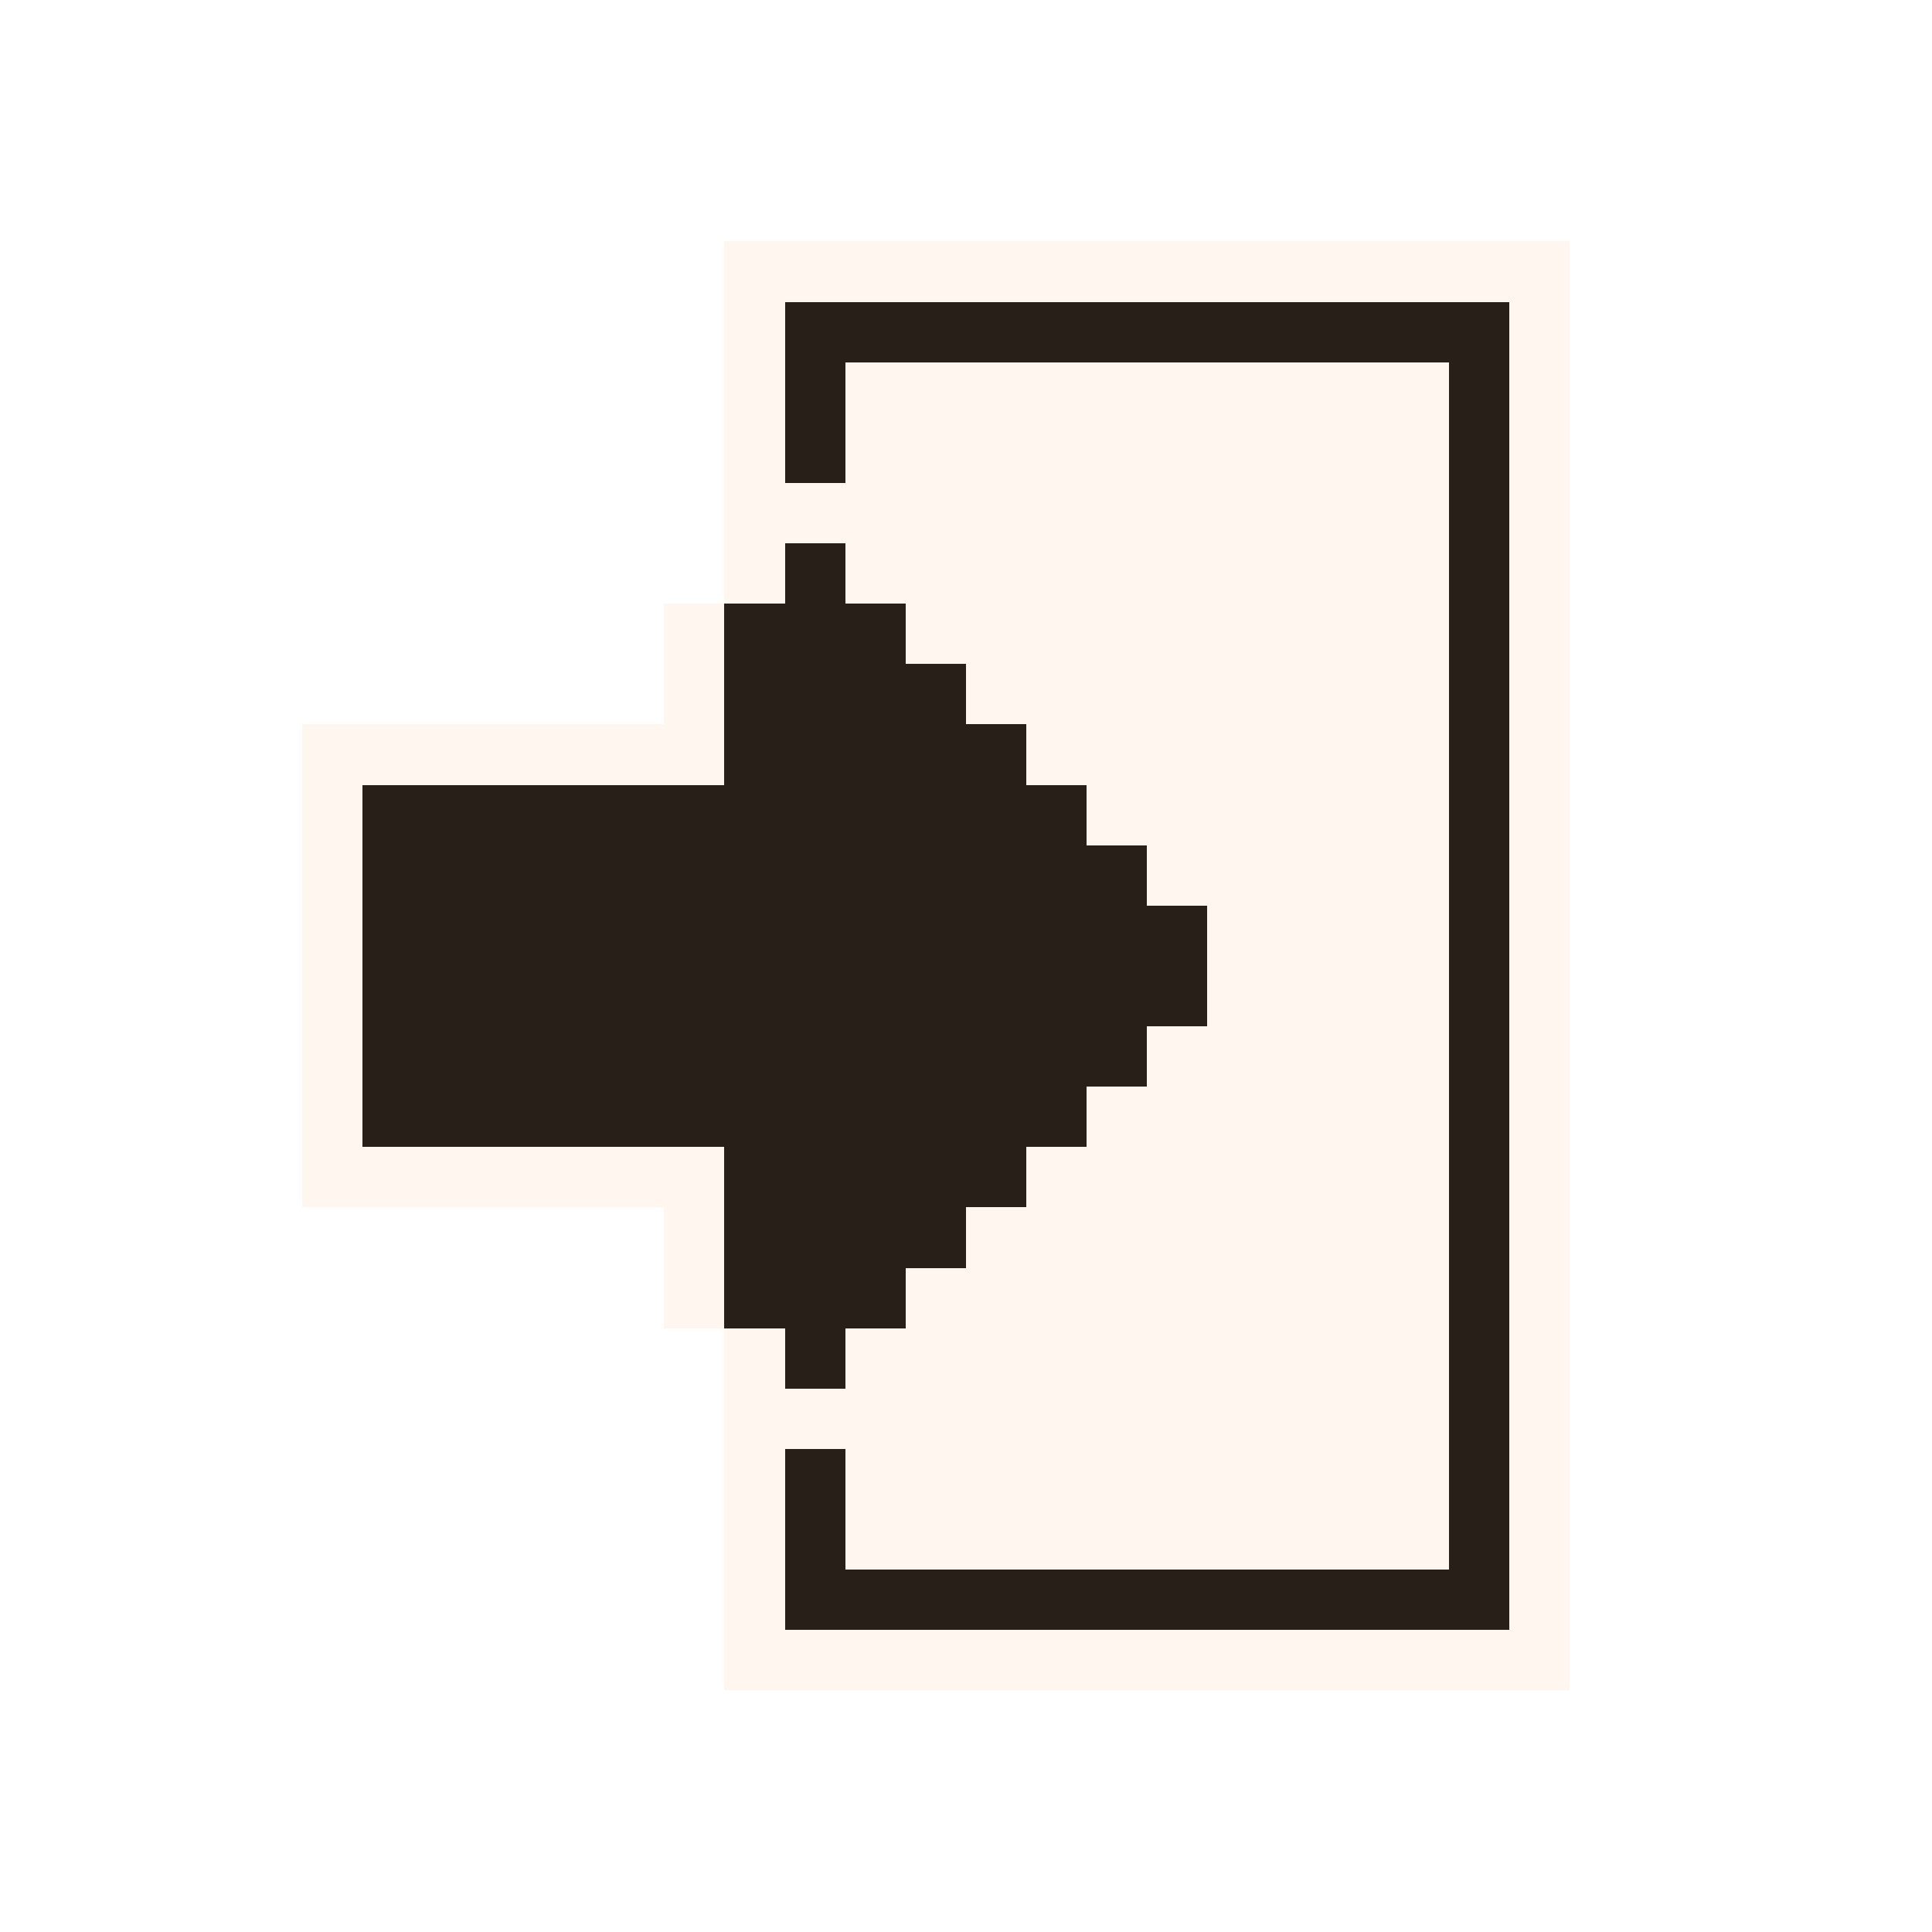
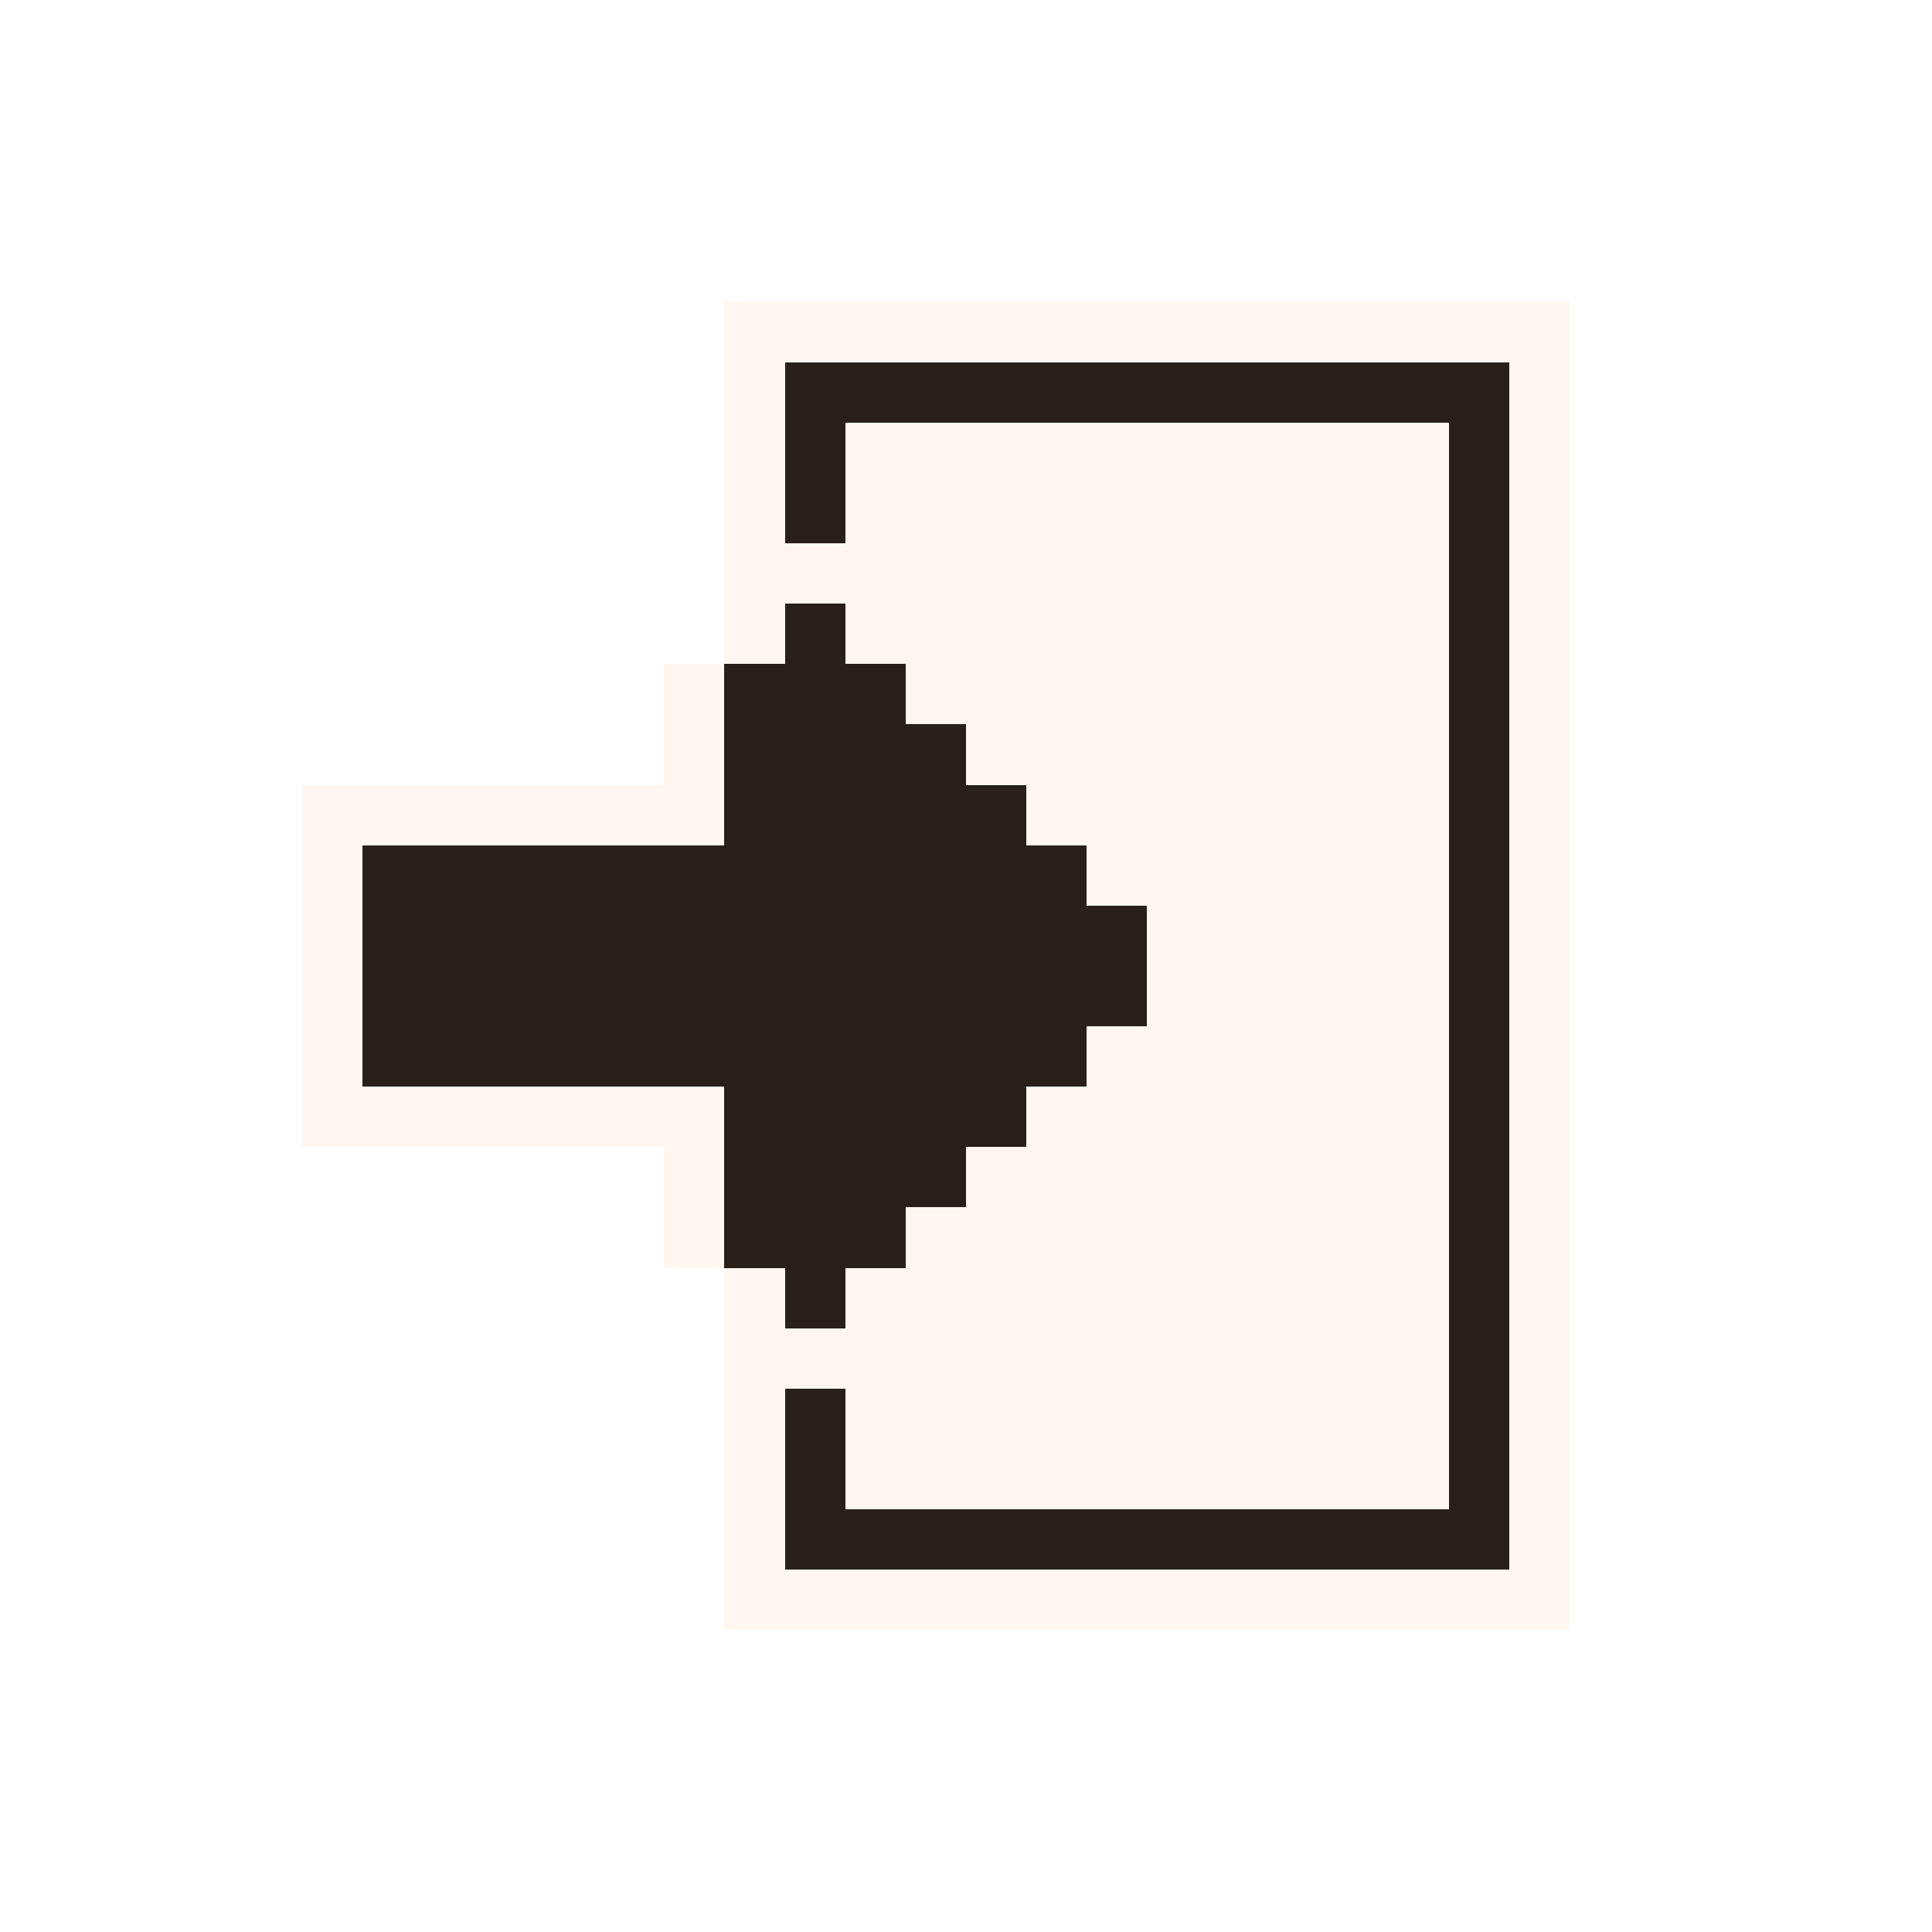
<svg xmlns="http://www.w3.org/2000/svg" version="1.1" width="128" height="128" shape-rendering="crispEdges">
-   <rect x="48" y="16" width="4" height="4" fill="#FFF7EF" />
-   <rect x="52" y="16" width="4" height="4" fill="#FFF7EF" />
-   <rect x="56" y="16" width="4" height="4" fill="#FFF7EF" />
-   <rect x="60" y="16" width="4" height="4" fill="#FFF7EF" />
-   <rect x="64" y="16" width="4" height="4" fill="#FFF7EF" />
-   <rect x="68" y="16" width="4" height="4" fill="#FFF7EF" />
-   <rect x="72" y="16" width="4" height="4" fill="#FFF7EF" />
-   <rect x="76" y="16" width="4" height="4" fill="#FFF7EF" />
-   <rect x="80" y="16" width="4" height="4" fill="#FFF7EF" />
-   <rect x="84" y="16" width="4" height="4" fill="#FFF7EF" />
-   <rect x="88" y="16" width="4" height="4" fill="#FFF7EF" />
-   <rect x="92" y="16" width="4" height="4" fill="#FFF7EF" />
-   <rect x="96" y="16" width="4" height="4" fill="#FFF7EF" />
-   <rect x="100" y="16" width="4" height="4" fill="#FFF7EF" />
  <rect x="48" y="20" width="4" height="4" fill="#FFF7EF" />
-   <rect x="52" y="20" width="4" height="4" fill="#282018" />
-   <rect x="56" y="20" width="4" height="4" fill="#282018" />
-   <rect x="60" y="20" width="4" height="4" fill="#282018" />
-   <rect x="64" y="20" width="4" height="4" fill="#282018" />
-   <rect x="68" y="20" width="4" height="4" fill="#282018" />
-   <rect x="72" y="20" width="4" height="4" fill="#282018" />
-   <rect x="76" y="20" width="4" height="4" fill="#282018" />
-   <rect x="80" y="20" width="4" height="4" fill="#282018" />
-   <rect x="84" y="20" width="4" height="4" fill="#282018" />
-   <rect x="88" y="20" width="4" height="4" fill="#282018" />
-   <rect x="92" y="20" width="4" height="4" fill="#282018" />
-   <rect x="96" y="20" width="4" height="4" fill="#282018" />
+   <rect x="52" y="20" width="4" height="4" fill="#FFF7EF" />
+   <rect x="56" y="20" width="4" height="4" fill="#FFF7EF" />
+   <rect x="60" y="20" width="4" height="4" fill="#FFF7EF" />
+   <rect x="64" y="20" width="4" height="4" fill="#FFF7EF" />
+   <rect x="68" y="20" width="4" height="4" fill="#FFF7EF" />
+   <rect x="72" y="20" width="4" height="4" fill="#FFF7EF" />
+   <rect x="76" y="20" width="4" height="4" fill="#FFF7EF" />
+   <rect x="80" y="20" width="4" height="4" fill="#FFF7EF" />
+   <rect x="84" y="20" width="4" height="4" fill="#FFF7EF" />
+   <rect x="88" y="20" width="4" height="4" fill="#FFF7EF" />
+   <rect x="92" y="20" width="4" height="4" fill="#FFF7EF" />
+   <rect x="96" y="20" width="4" height="4" fill="#FFF7EF" />
  <rect x="100" y="20" width="4" height="4" fill="#FFF7EF" />
  <rect x="48" y="24" width="4" height="4" fill="#FFF7EF" />
  <rect x="52" y="24" width="4" height="4" fill="#282018" />
-   <rect x="56" y="24" width="4" height="4" fill="#FFF7EF" />
-   <rect x="60" y="24" width="4" height="4" fill="#FFF7EF" />
-   <rect x="64" y="24" width="4" height="4" fill="#FFF7EF" />
-   <rect x="68" y="24" width="4" height="4" fill="#FFF7EF" />
-   <rect x="72" y="24" width="4" height="4" fill="#FFF7EF" />
-   <rect x="76" y="24" width="4" height="4" fill="#FFF7EF" />
-   <rect x="80" y="24" width="4" height="4" fill="#FFF7EF" />
-   <rect x="84" y="24" width="4" height="4" fill="#FFF7EF" />
-   <rect x="88" y="24" width="4" height="4" fill="#FFF7EF" />
-   <rect x="92" y="24" width="4" height="4" fill="#FFF7EF" />
+   <rect x="56" y="24" width="4" height="4" fill="#282018" />
+   <rect x="60" y="24" width="4" height="4" fill="#282018" />
+   <rect x="64" y="24" width="4" height="4" fill="#282018" />
+   <rect x="68" y="24" width="4" height="4" fill="#282018" />
+   <rect x="72" y="24" width="4" height="4" fill="#282018" />
+   <rect x="76" y="24" width="4" height="4" fill="#282018" />
+   <rect x="80" y="24" width="4" height="4" fill="#282018" />
+   <rect x="84" y="24" width="4" height="4" fill="#282018" />
+   <rect x="88" y="24" width="4" height="4" fill="#282018" />
+   <rect x="92" y="24" width="4" height="4" fill="#282018" />
  <rect x="96" y="24" width="4" height="4" fill="#282018" />
  <rect x="100" y="24" width="4" height="4" fill="#FFF7EF" />
  <rect x="48" y="28" width="4" height="4" fill="#FFF7EF" />
  <rect x="52" y="28" width="4" height="4" fill="#282018" />
  <rect x="56" y="28" width="4" height="4" fill="#FFF7EF" />
  <rect x="60" y="28" width="4" height="4" fill="#FFF7EF" />
  <rect x="64" y="28" width="4" height="4" fill="#FFF7EF" />
  <rect x="68" y="28" width="4" height="4" fill="#FFF7EF" />
  <rect x="72" y="28" width="4" height="4" fill="#FFF7EF" />
  <rect x="76" y="28" width="4" height="4" fill="#FFF7EF" />
  <rect x="80" y="28" width="4" height="4" fill="#FFF7EF" />
  <rect x="84" y="28" width="4" height="4" fill="#FFF7EF" />
  <rect x="88" y="28" width="4" height="4" fill="#FFF7EF" />
  <rect x="92" y="28" width="4" height="4" fill="#FFF7EF" />
  <rect x="96" y="28" width="4" height="4" fill="#282018" />
  <rect x="100" y="28" width="4" height="4" fill="#FFF7EF" />
  <rect x="48" y="32" width="4" height="4" fill="#FFF7EF" />
-   <rect x="52" y="32" width="4" height="4" fill="#FFF7EF" />
+   <rect x="52" y="32" width="4" height="4" fill="#282018" />
  <rect x="56" y="32" width="4" height="4" fill="#FFF7EF" />
  <rect x="60" y="32" width="4" height="4" fill="#FFF7EF" />
  <rect x="64" y="32" width="4" height="4" fill="#FFF7EF" />
  <rect x="68" y="32" width="4" height="4" fill="#FFF7EF" />
  <rect x="72" y="32" width="4" height="4" fill="#FFF7EF" />
  <rect x="76" y="32" width="4" height="4" fill="#FFF7EF" />
  <rect x="80" y="32" width="4" height="4" fill="#FFF7EF" />
  <rect x="84" y="32" width="4" height="4" fill="#FFF7EF" />
  <rect x="88" y="32" width="4" height="4" fill="#FFF7EF" />
  <rect x="92" y="32" width="4" height="4" fill="#FFF7EF" />
  <rect x="96" y="32" width="4" height="4" fill="#282018" />
  <rect x="100" y="32" width="4" height="4" fill="#FFF7EF" />
  <rect x="48" y="36" width="4" height="4" fill="#FFF7EF" />
-   <rect x="52" y="36" width="4" height="4" fill="#282018" />
+   <rect x="52" y="36" width="4" height="4" fill="#FFF7EF" />
  <rect x="56" y="36" width="4" height="4" fill="#FFF7EF" />
  <rect x="60" y="36" width="4" height="4" fill="#FFF7EF" />
  <rect x="64" y="36" width="4" height="4" fill="#FFF7EF" />
  <rect x="68" y="36" width="4" height="4" fill="#FFF7EF" />
  <rect x="72" y="36" width="4" height="4" fill="#FFF7EF" />
  <rect x="76" y="36" width="4" height="4" fill="#FFF7EF" />
  <rect x="80" y="36" width="4" height="4" fill="#FFF7EF" />
  <rect x="84" y="36" width="4" height="4" fill="#FFF7EF" />
  <rect x="88" y="36" width="4" height="4" fill="#FFF7EF" />
  <rect x="92" y="36" width="4" height="4" fill="#FFF7EF" />
  <rect x="96" y="36" width="4" height="4" fill="#282018" />
  <rect x="100" y="36" width="4" height="4" fill="#FFF7EF" />
-   <rect x="44" y="40" width="4" height="4" fill="#FFF7EF" />
-   <rect x="48" y="40" width="4" height="4" fill="#282018" />
+   <rect x="48" y="40" width="4" height="4" fill="#FFF7EF" />
  <rect x="52" y="40" width="4" height="4" fill="#282018" />
-   <rect x="56" y="40" width="4" height="4" fill="#282018" />
+   <rect x="56" y="40" width="4" height="4" fill="#FFF7EF" />
  <rect x="60" y="40" width="4" height="4" fill="#FFF7EF" />
  <rect x="64" y="40" width="4" height="4" fill="#FFF7EF" />
  <rect x="68" y="40" width="4" height="4" fill="#FFF7EF" />
  <rect x="72" y="40" width="4" height="4" fill="#FFF7EF" />
  <rect x="76" y="40" width="4" height="4" fill="#FFF7EF" />
  <rect x="80" y="40" width="4" height="4" fill="#FFF7EF" />
  <rect x="84" y="40" width="4" height="4" fill="#FFF7EF" />
  <rect x="88" y="40" width="4" height="4" fill="#FFF7EF" />
  <rect x="92" y="40" width="4" height="4" fill="#FFF7EF" />
  <rect x="96" y="40" width="4" height="4" fill="#282018" />
  <rect x="100" y="40" width="4" height="4" fill="#FFF7EF" />
  <rect x="44" y="44" width="4" height="4" fill="#FFF7EF" />
  <rect x="48" y="44" width="4" height="4" fill="#282018" />
  <rect x="52" y="44" width="4" height="4" fill="#282018" />
  <rect x="56" y="44" width="4" height="4" fill="#282018" />
-   <rect x="60" y="44" width="4" height="4" fill="#282018" />
+   <rect x="60" y="44" width="4" height="4" fill="#FFF7EF" />
  <rect x="64" y="44" width="4" height="4" fill="#FFF7EF" />
  <rect x="68" y="44" width="4" height="4" fill="#FFF7EF" />
  <rect x="72" y="44" width="4" height="4" fill="#FFF7EF" />
  <rect x="76" y="44" width="4" height="4" fill="#FFF7EF" />
  <rect x="80" y="44" width="4" height="4" fill="#FFF7EF" />
  <rect x="84" y="44" width="4" height="4" fill="#FFF7EF" />
  <rect x="88" y="44" width="4" height="4" fill="#FFF7EF" />
  <rect x="92" y="44" width="4" height="4" fill="#FFF7EF" />
  <rect x="96" y="44" width="4" height="4" fill="#282018" />
  <rect x="100" y="44" width="4" height="4" fill="#FFF7EF" />
-   <rect x="20" y="48" width="4" height="4" fill="#FFF7EF" />
-   <rect x="24" y="48" width="4" height="4" fill="#FFF7EF" />
-   <rect x="28" y="48" width="4" height="4" fill="#FFF7EF" />
-   <rect x="32" y="48" width="4" height="4" fill="#FFF7EF" />
-   <rect x="36" y="48" width="4" height="4" fill="#FFF7EF" />
-   <rect x="40" y="48" width="4" height="4" fill="#FFF7EF" />
  <rect x="44" y="48" width="4" height="4" fill="#FFF7EF" />
  <rect x="48" y="48" width="4" height="4" fill="#282018" />
  <rect x="52" y="48" width="4" height="4" fill="#282018" />
  <rect x="56" y="48" width="4" height="4" fill="#282018" />
  <rect x="60" y="48" width="4" height="4" fill="#282018" />
-   <rect x="64" y="48" width="4" height="4" fill="#282018" />
+   <rect x="64" y="48" width="4" height="4" fill="#FFF7EF" />
  <rect x="68" y="48" width="4" height="4" fill="#FFF7EF" />
  <rect x="72" y="48" width="4" height="4" fill="#FFF7EF" />
  <rect x="76" y="48" width="4" height="4" fill="#FFF7EF" />
  <rect x="80" y="48" width="4" height="4" fill="#FFF7EF" />
  <rect x="84" y="48" width="4" height="4" fill="#FFF7EF" />
  <rect x="88" y="48" width="4" height="4" fill="#FFF7EF" />
  <rect x="92" y="48" width="4" height="4" fill="#FFF7EF" />
  <rect x="96" y="48" width="4" height="4" fill="#282018" />
  <rect x="100" y="48" width="4" height="4" fill="#FFF7EF" />
  <rect x="20" y="52" width="4" height="4" fill="#FFF7EF" />
-   <rect x="24" y="52" width="4" height="4" fill="#282018" />
-   <rect x="28" y="52" width="4" height="4" fill="#282018" />
-   <rect x="32" y="52" width="4" height="4" fill="#282018" />
-   <rect x="36" y="52" width="4" height="4" fill="#282018" />
-   <rect x="40" y="52" width="4" height="4" fill="#282018" />
-   <rect x="44" y="52" width="4" height="4" fill="#282018" />
+   <rect x="24" y="52" width="4" height="4" fill="#FFF7EF" />
+   <rect x="28" y="52" width="4" height="4" fill="#FFF7EF" />
+   <rect x="32" y="52" width="4" height="4" fill="#FFF7EF" />
+   <rect x="36" y="52" width="4" height="4" fill="#FFF7EF" />
+   <rect x="40" y="52" width="4" height="4" fill="#FFF7EF" />
+   <rect x="44" y="52" width="4" height="4" fill="#FFF7EF" />
  <rect x="48" y="52" width="4" height="4" fill="#282018" />
  <rect x="52" y="52" width="4" height="4" fill="#282018" />
  <rect x="56" y="52" width="4" height="4" fill="#282018" />
  <rect x="60" y="52" width="4" height="4" fill="#282018" />
  <rect x="64" y="52" width="4" height="4" fill="#282018" />
-   <rect x="68" y="52" width="4" height="4" fill="#282018" />
+   <rect x="68" y="52" width="4" height="4" fill="#FFF7EF" />
  <rect x="72" y="52" width="4" height="4" fill="#FFF7EF" />
  <rect x="76" y="52" width="4" height="4" fill="#FFF7EF" />
  <rect x="80" y="52" width="4" height="4" fill="#FFF7EF" />
  <rect x="84" y="52" width="4" height="4" fill="#FFF7EF" />
  <rect x="88" y="52" width="4" height="4" fill="#FFF7EF" />
  <rect x="92" y="52" width="4" height="4" fill="#FFF7EF" />
  <rect x="96" y="52" width="4" height="4" fill="#282018" />
  <rect x="100" y="52" width="4" height="4" fill="#FFF7EF" />
  <rect x="20" y="56" width="4" height="4" fill="#FFF7EF" />
  <rect x="24" y="56" width="4" height="4" fill="#282018" />
  <rect x="28" y="56" width="4" height="4" fill="#282018" />
  <rect x="32" y="56" width="4" height="4" fill="#282018" />
  <rect x="36" y="56" width="4" height="4" fill="#282018" />
  <rect x="40" y="56" width="4" height="4" fill="#282018" />
  <rect x="44" y="56" width="4" height="4" fill="#282018" />
  <rect x="48" y="56" width="4" height="4" fill="#282018" />
  <rect x="52" y="56" width="4" height="4" fill="#282018" />
  <rect x="56" y="56" width="4" height="4" fill="#282018" />
  <rect x="60" y="56" width="4" height="4" fill="#282018" />
  <rect x="64" y="56" width="4" height="4" fill="#282018" />
  <rect x="68" y="56" width="4" height="4" fill="#282018" />
-   <rect x="72" y="56" width="4" height="4" fill="#282018" />
+   <rect x="72" y="56" width="4" height="4" fill="#FFF7EF" />
  <rect x="76" y="56" width="4" height="4" fill="#FFF7EF" />
  <rect x="80" y="56" width="4" height="4" fill="#FFF7EF" />
  <rect x="84" y="56" width="4" height="4" fill="#FFF7EF" />
  <rect x="88" y="56" width="4" height="4" fill="#FFF7EF" />
  <rect x="92" y="56" width="4" height="4" fill="#FFF7EF" />
  <rect x="96" y="56" width="4" height="4" fill="#282018" />
  <rect x="100" y="56" width="4" height="4" fill="#FFF7EF" />
  <rect x="20" y="60" width="4" height="4" fill="#FFF7EF" />
  <rect x="24" y="60" width="4" height="4" fill="#282018" />
  <rect x="28" y="60" width="4" height="4" fill="#282018" />
  <rect x="32" y="60" width="4" height="4" fill="#282018" />
  <rect x="36" y="60" width="4" height="4" fill="#282018" />
  <rect x="40" y="60" width="4" height="4" fill="#282018" />
  <rect x="44" y="60" width="4" height="4" fill="#282018" />
  <rect x="48" y="60" width="4" height="4" fill="#282018" />
  <rect x="52" y="60" width="4" height="4" fill="#282018" />
  <rect x="56" y="60" width="4" height="4" fill="#282018" />
  <rect x="60" y="60" width="4" height="4" fill="#282018" />
  <rect x="64" y="60" width="4" height="4" fill="#282018" />
  <rect x="68" y="60" width="4" height="4" fill="#282018" />
  <rect x="72" y="60" width="4" height="4" fill="#282018" />
-   <rect x="76" y="60" width="4" height="4" fill="#282018" />
+   <rect x="76" y="60" width="4" height="4" fill="#FFF7EF" />
  <rect x="80" y="60" width="4" height="4" fill="#FFF7EF" />
  <rect x="84" y="60" width="4" height="4" fill="#FFF7EF" />
  <rect x="88" y="60" width="4" height="4" fill="#FFF7EF" />
  <rect x="92" y="60" width="4" height="4" fill="#FFF7EF" />
  <rect x="96" y="60" width="4" height="4" fill="#282018" />
  <rect x="100" y="60" width="4" height="4" fill="#FFF7EF" />
  <rect x="20" y="64" width="4" height="4" fill="#FFF7EF" />
  <rect x="24" y="64" width="4" height="4" fill="#282018" />
  <rect x="28" y="64" width="4" height="4" fill="#282018" />
  <rect x="32" y="64" width="4" height="4" fill="#282018" />
  <rect x="36" y="64" width="4" height="4" fill="#282018" />
  <rect x="40" y="64" width="4" height="4" fill="#282018" />
  <rect x="44" y="64" width="4" height="4" fill="#282018" />
  <rect x="48" y="64" width="4" height="4" fill="#282018" />
  <rect x="52" y="64" width="4" height="4" fill="#282018" />
  <rect x="56" y="64" width="4" height="4" fill="#282018" />
  <rect x="60" y="64" width="4" height="4" fill="#282018" />
  <rect x="64" y="64" width="4" height="4" fill="#282018" />
  <rect x="68" y="64" width="4" height="4" fill="#282018" />
  <rect x="72" y="64" width="4" height="4" fill="#282018" />
-   <rect x="76" y="64" width="4" height="4" fill="#282018" />
+   <rect x="76" y="64" width="4" height="4" fill="#FFF7EF" />
  <rect x="80" y="64" width="4" height="4" fill="#FFF7EF" />
  <rect x="84" y="64" width="4" height="4" fill="#FFF7EF" />
  <rect x="88" y="64" width="4" height="4" fill="#FFF7EF" />
  <rect x="92" y="64" width="4" height="4" fill="#FFF7EF" />
  <rect x="96" y="64" width="4" height="4" fill="#282018" />
  <rect x="100" y="64" width="4" height="4" fill="#FFF7EF" />
  <rect x="20" y="68" width="4" height="4" fill="#FFF7EF" />
  <rect x="24" y="68" width="4" height="4" fill="#282018" />
  <rect x="28" y="68" width="4" height="4" fill="#282018" />
  <rect x="32" y="68" width="4" height="4" fill="#282018" />
  <rect x="36" y="68" width="4" height="4" fill="#282018" />
  <rect x="40" y="68" width="4" height="4" fill="#282018" />
  <rect x="44" y="68" width="4" height="4" fill="#282018" />
  <rect x="48" y="68" width="4" height="4" fill="#282018" />
  <rect x="52" y="68" width="4" height="4" fill="#282018" />
  <rect x="56" y="68" width="4" height="4" fill="#282018" />
  <rect x="60" y="68" width="4" height="4" fill="#282018" />
  <rect x="64" y="68" width="4" height="4" fill="#282018" />
  <rect x="68" y="68" width="4" height="4" fill="#282018" />
-   <rect x="72" y="68" width="4" height="4" fill="#282018" />
+   <rect x="72" y="68" width="4" height="4" fill="#FFF7EF" />
  <rect x="76" y="68" width="4" height="4" fill="#FFF7EF" />
  <rect x="80" y="68" width="4" height="4" fill="#FFF7EF" />
  <rect x="84" y="68" width="4" height="4" fill="#FFF7EF" />
  <rect x="88" y="68" width="4" height="4" fill="#FFF7EF" />
  <rect x="92" y="68" width="4" height="4" fill="#FFF7EF" />
  <rect x="96" y="68" width="4" height="4" fill="#282018" />
  <rect x="100" y="68" width="4" height="4" fill="#FFF7EF" />
  <rect x="20" y="72" width="4" height="4" fill="#FFF7EF" />
-   <rect x="24" y="72" width="4" height="4" fill="#282018" />
-   <rect x="28" y="72" width="4" height="4" fill="#282018" />
-   <rect x="32" y="72" width="4" height="4" fill="#282018" />
-   <rect x="36" y="72" width="4" height="4" fill="#282018" />
-   <rect x="40" y="72" width="4" height="4" fill="#282018" />
-   <rect x="44" y="72" width="4" height="4" fill="#282018" />
+   <rect x="24" y="72" width="4" height="4" fill="#FFF7EF" />
+   <rect x="28" y="72" width="4" height="4" fill="#FFF7EF" />
+   <rect x="32" y="72" width="4" height="4" fill="#FFF7EF" />
+   <rect x="36" y="72" width="4" height="4" fill="#FFF7EF" />
+   <rect x="40" y="72" width="4" height="4" fill="#FFF7EF" />
+   <rect x="44" y="72" width="4" height="4" fill="#FFF7EF" />
  <rect x="48" y="72" width="4" height="4" fill="#282018" />
  <rect x="52" y="72" width="4" height="4" fill="#282018" />
  <rect x="56" y="72" width="4" height="4" fill="#282018" />
  <rect x="60" y="72" width="4" height="4" fill="#282018" />
  <rect x="64" y="72" width="4" height="4" fill="#282018" />
-   <rect x="68" y="72" width="4" height="4" fill="#282018" />
+   <rect x="68" y="72" width="4" height="4" fill="#FFF7EF" />
  <rect x="72" y="72" width="4" height="4" fill="#FFF7EF" />
  <rect x="76" y="72" width="4" height="4" fill="#FFF7EF" />
  <rect x="80" y="72" width="4" height="4" fill="#FFF7EF" />
  <rect x="84" y="72" width="4" height="4" fill="#FFF7EF" />
  <rect x="88" y="72" width="4" height="4" fill="#FFF7EF" />
  <rect x="92" y="72" width="4" height="4" fill="#FFF7EF" />
  <rect x="96" y="72" width="4" height="4" fill="#282018" />
  <rect x="100" y="72" width="4" height="4" fill="#FFF7EF" />
-   <rect x="20" y="76" width="4" height="4" fill="#FFF7EF" />
-   <rect x="24" y="76" width="4" height="4" fill="#FFF7EF" />
-   <rect x="28" y="76" width="4" height="4" fill="#FFF7EF" />
-   <rect x="32" y="76" width="4" height="4" fill="#FFF7EF" />
-   <rect x="36" y="76" width="4" height="4" fill="#FFF7EF" />
-   <rect x="40" y="76" width="4" height="4" fill="#FFF7EF" />
  <rect x="44" y="76" width="4" height="4" fill="#FFF7EF" />
  <rect x="48" y="76" width="4" height="4" fill="#282018" />
  <rect x="52" y="76" width="4" height="4" fill="#282018" />
  <rect x="56" y="76" width="4" height="4" fill="#282018" />
  <rect x="60" y="76" width="4" height="4" fill="#282018" />
-   <rect x="64" y="76" width="4" height="4" fill="#282018" />
+   <rect x="64" y="76" width="4" height="4" fill="#FFF7EF" />
  <rect x="68" y="76" width="4" height="4" fill="#FFF7EF" />
  <rect x="72" y="76" width="4" height="4" fill="#FFF7EF" />
  <rect x="76" y="76" width="4" height="4" fill="#FFF7EF" />
  <rect x="80" y="76" width="4" height="4" fill="#FFF7EF" />
  <rect x="84" y="76" width="4" height="4" fill="#FFF7EF" />
  <rect x="88" y="76" width="4" height="4" fill="#FFF7EF" />
  <rect x="92" y="76" width="4" height="4" fill="#FFF7EF" />
  <rect x="96" y="76" width="4" height="4" fill="#282018" />
  <rect x="100" y="76" width="4" height="4" fill="#FFF7EF" />
  <rect x="44" y="80" width="4" height="4" fill="#FFF7EF" />
  <rect x="48" y="80" width="4" height="4" fill="#282018" />
  <rect x="52" y="80" width="4" height="4" fill="#282018" />
  <rect x="56" y="80" width="4" height="4" fill="#282018" />
-   <rect x="60" y="80" width="4" height="4" fill="#282018" />
+   <rect x="60" y="80" width="4" height="4" fill="#FFF7EF" />
  <rect x="64" y="80" width="4" height="4" fill="#FFF7EF" />
  <rect x="68" y="80" width="4" height="4" fill="#FFF7EF" />
  <rect x="72" y="80" width="4" height="4" fill="#FFF7EF" />
  <rect x="76" y="80" width="4" height="4" fill="#FFF7EF" />
  <rect x="80" y="80" width="4" height="4" fill="#FFF7EF" />
  <rect x="84" y="80" width="4" height="4" fill="#FFF7EF" />
  <rect x="88" y="80" width="4" height="4" fill="#FFF7EF" />
  <rect x="92" y="80" width="4" height="4" fill="#FFF7EF" />
  <rect x="96" y="80" width="4" height="4" fill="#282018" />
  <rect x="100" y="80" width="4" height="4" fill="#FFF7EF" />
-   <rect x="44" y="84" width="4" height="4" fill="#FFF7EF" />
-   <rect x="48" y="84" width="4" height="4" fill="#282018" />
+   <rect x="48" y="84" width="4" height="4" fill="#FFF7EF" />
  <rect x="52" y="84" width="4" height="4" fill="#282018" />
-   <rect x="56" y="84" width="4" height="4" fill="#282018" />
+   <rect x="56" y="84" width="4" height="4" fill="#FFF7EF" />
  <rect x="60" y="84" width="4" height="4" fill="#FFF7EF" />
  <rect x="64" y="84" width="4" height="4" fill="#FFF7EF" />
  <rect x="68" y="84" width="4" height="4" fill="#FFF7EF" />
  <rect x="72" y="84" width="4" height="4" fill="#FFF7EF" />
  <rect x="76" y="84" width="4" height="4" fill="#FFF7EF" />
  <rect x="80" y="84" width="4" height="4" fill="#FFF7EF" />
  <rect x="84" y="84" width="4" height="4" fill="#FFF7EF" />
  <rect x="88" y="84" width="4" height="4" fill="#FFF7EF" />
  <rect x="92" y="84" width="4" height="4" fill="#FFF7EF" />
  <rect x="96" y="84" width="4" height="4" fill="#282018" />
  <rect x="100" y="84" width="4" height="4" fill="#FFF7EF" />
  <rect x="48" y="88" width="4" height="4" fill="#FFF7EF" />
-   <rect x="52" y="88" width="4" height="4" fill="#282018" />
+   <rect x="52" y="88" width="4" height="4" fill="#FFF7EF" />
  <rect x="56" y="88" width="4" height="4" fill="#FFF7EF" />
  <rect x="60" y="88" width="4" height="4" fill="#FFF7EF" />
  <rect x="64" y="88" width="4" height="4" fill="#FFF7EF" />
  <rect x="68" y="88" width="4" height="4" fill="#FFF7EF" />
  <rect x="72" y="88" width="4" height="4" fill="#FFF7EF" />
  <rect x="76" y="88" width="4" height="4" fill="#FFF7EF" />
  <rect x="80" y="88" width="4" height="4" fill="#FFF7EF" />
  <rect x="84" y="88" width="4" height="4" fill="#FFF7EF" />
  <rect x="88" y="88" width="4" height="4" fill="#FFF7EF" />
  <rect x="92" y="88" width="4" height="4" fill="#FFF7EF" />
  <rect x="96" y="88" width="4" height="4" fill="#282018" />
  <rect x="100" y="88" width="4" height="4" fill="#FFF7EF" />
  <rect x="48" y="92" width="4" height="4" fill="#FFF7EF" />
-   <rect x="52" y="92" width="4" height="4" fill="#FFF7EF" />
+   <rect x="52" y="92" width="4" height="4" fill="#282018" />
  <rect x="56" y="92" width="4" height="4" fill="#FFF7EF" />
  <rect x="60" y="92" width="4" height="4" fill="#FFF7EF" />
  <rect x="64" y="92" width="4" height="4" fill="#FFF7EF" />
  <rect x="68" y="92" width="4" height="4" fill="#FFF7EF" />
  <rect x="72" y="92" width="4" height="4" fill="#FFF7EF" />
  <rect x="76" y="92" width="4" height="4" fill="#FFF7EF" />
  <rect x="80" y="92" width="4" height="4" fill="#FFF7EF" />
  <rect x="84" y="92" width="4" height="4" fill="#FFF7EF" />
  <rect x="88" y="92" width="4" height="4" fill="#FFF7EF" />
  <rect x="92" y="92" width="4" height="4" fill="#FFF7EF" />
  <rect x="96" y="92" width="4" height="4" fill="#282018" />
  <rect x="100" y="92" width="4" height="4" fill="#FFF7EF" />
  <rect x="48" y="96" width="4" height="4" fill="#FFF7EF" />
  <rect x="52" y="96" width="4" height="4" fill="#282018" />
  <rect x="56" y="96" width="4" height="4" fill="#FFF7EF" />
  <rect x="60" y="96" width="4" height="4" fill="#FFF7EF" />
  <rect x="64" y="96" width="4" height="4" fill="#FFF7EF" />
  <rect x="68" y="96" width="4" height="4" fill="#FFF7EF" />
  <rect x="72" y="96" width="4" height="4" fill="#FFF7EF" />
  <rect x="76" y="96" width="4" height="4" fill="#FFF7EF" />
  <rect x="80" y="96" width="4" height="4" fill="#FFF7EF" />
  <rect x="84" y="96" width="4" height="4" fill="#FFF7EF" />
  <rect x="88" y="96" width="4" height="4" fill="#FFF7EF" />
  <rect x="92" y="96" width="4" height="4" fill="#FFF7EF" />
  <rect x="96" y="96" width="4" height="4" fill="#282018" />
  <rect x="100" y="96" width="4" height="4" fill="#FFF7EF" />
  <rect x="48" y="100" width="4" height="4" fill="#FFF7EF" />
  <rect x="52" y="100" width="4" height="4" fill="#282018" />
-   <rect x="56" y="100" width="4" height="4" fill="#FFF7EF" />
-   <rect x="60" y="100" width="4" height="4" fill="#FFF7EF" />
-   <rect x="64" y="100" width="4" height="4" fill="#FFF7EF" />
-   <rect x="68" y="100" width="4" height="4" fill="#FFF7EF" />
-   <rect x="72" y="100" width="4" height="4" fill="#FFF7EF" />
-   <rect x="76" y="100" width="4" height="4" fill="#FFF7EF" />
-   <rect x="80" y="100" width="4" height="4" fill="#FFF7EF" />
-   <rect x="84" y="100" width="4" height="4" fill="#FFF7EF" />
-   <rect x="88" y="100" width="4" height="4" fill="#FFF7EF" />
-   <rect x="92" y="100" width="4" height="4" fill="#FFF7EF" />
+   <rect x="56" y="100" width="4" height="4" fill="#282018" />
+   <rect x="60" y="100" width="4" height="4" fill="#282018" />
+   <rect x="64" y="100" width="4" height="4" fill="#282018" />
+   <rect x="68" y="100" width="4" height="4" fill="#282018" />
+   <rect x="72" y="100" width="4" height="4" fill="#282018" />
+   <rect x="76" y="100" width="4" height="4" fill="#282018" />
+   <rect x="80" y="100" width="4" height="4" fill="#282018" />
+   <rect x="84" y="100" width="4" height="4" fill="#282018" />
+   <rect x="88" y="100" width="4" height="4" fill="#282018" />
+   <rect x="92" y="100" width="4" height="4" fill="#282018" />
  <rect x="96" y="100" width="4" height="4" fill="#282018" />
  <rect x="100" y="100" width="4" height="4" fill="#FFF7EF" />
  <rect x="48" y="104" width="4" height="4" fill="#FFF7EF" />
-   <rect x="52" y="104" width="4" height="4" fill="#282018" />
-   <rect x="56" y="104" width="4" height="4" fill="#282018" />
-   <rect x="60" y="104" width="4" height="4" fill="#282018" />
-   <rect x="64" y="104" width="4" height="4" fill="#282018" />
-   <rect x="68" y="104" width="4" height="4" fill="#282018" />
-   <rect x="72" y="104" width="4" height="4" fill="#282018" />
-   <rect x="76" y="104" width="4" height="4" fill="#282018" />
-   <rect x="80" y="104" width="4" height="4" fill="#282018" />
-   <rect x="84" y="104" width="4" height="4" fill="#282018" />
-   <rect x="88" y="104" width="4" height="4" fill="#282018" />
-   <rect x="92" y="104" width="4" height="4" fill="#282018" />
-   <rect x="96" y="104" width="4" height="4" fill="#282018" />
+   <rect x="52" y="104" width="4" height="4" fill="#FFF7EF" />
+   <rect x="56" y="104" width="4" height="4" fill="#FFF7EF" />
+   <rect x="60" y="104" width="4" height="4" fill="#FFF7EF" />
+   <rect x="64" y="104" width="4" height="4" fill="#FFF7EF" />
+   <rect x="68" y="104" width="4" height="4" fill="#FFF7EF" />
+   <rect x="72" y="104" width="4" height="4" fill="#FFF7EF" />
+   <rect x="76" y="104" width="4" height="4" fill="#FFF7EF" />
+   <rect x="80" y="104" width="4" height="4" fill="#FFF7EF" />
+   <rect x="84" y="104" width="4" height="4" fill="#FFF7EF" />
+   <rect x="88" y="104" width="4" height="4" fill="#FFF7EF" />
+   <rect x="92" y="104" width="4" height="4" fill="#FFF7EF" />
+   <rect x="96" y="104" width="4" height="4" fill="#FFF7EF" />
  <rect x="100" y="104" width="4" height="4" fill="#FFF7EF" />
-   <rect x="48" y="108" width="4" height="4" fill="#FFF7EF" />
-   <rect x="52" y="108" width="4" height="4" fill="#FFF7EF" />
-   <rect x="56" y="108" width="4" height="4" fill="#FFF7EF" />
-   <rect x="60" y="108" width="4" height="4" fill="#FFF7EF" />
-   <rect x="64" y="108" width="4" height="4" fill="#FFF7EF" />
-   <rect x="68" y="108" width="4" height="4" fill="#FFF7EF" />
-   <rect x="72" y="108" width="4" height="4" fill="#FFF7EF" />
-   <rect x="76" y="108" width="4" height="4" fill="#FFF7EF" />
-   <rect x="80" y="108" width="4" height="4" fill="#FFF7EF" />
-   <rect x="84" y="108" width="4" height="4" fill="#FFF7EF" />
-   <rect x="88" y="108" width="4" height="4" fill="#FFF7EF" />
-   <rect x="92" y="108" width="4" height="4" fill="#FFF7EF" />
-   <rect x="96" y="108" width="4" height="4" fill="#FFF7EF" />
-   <rect x="100" y="108" width="4" height="4" fill="#FFF7EF" />
</svg>
